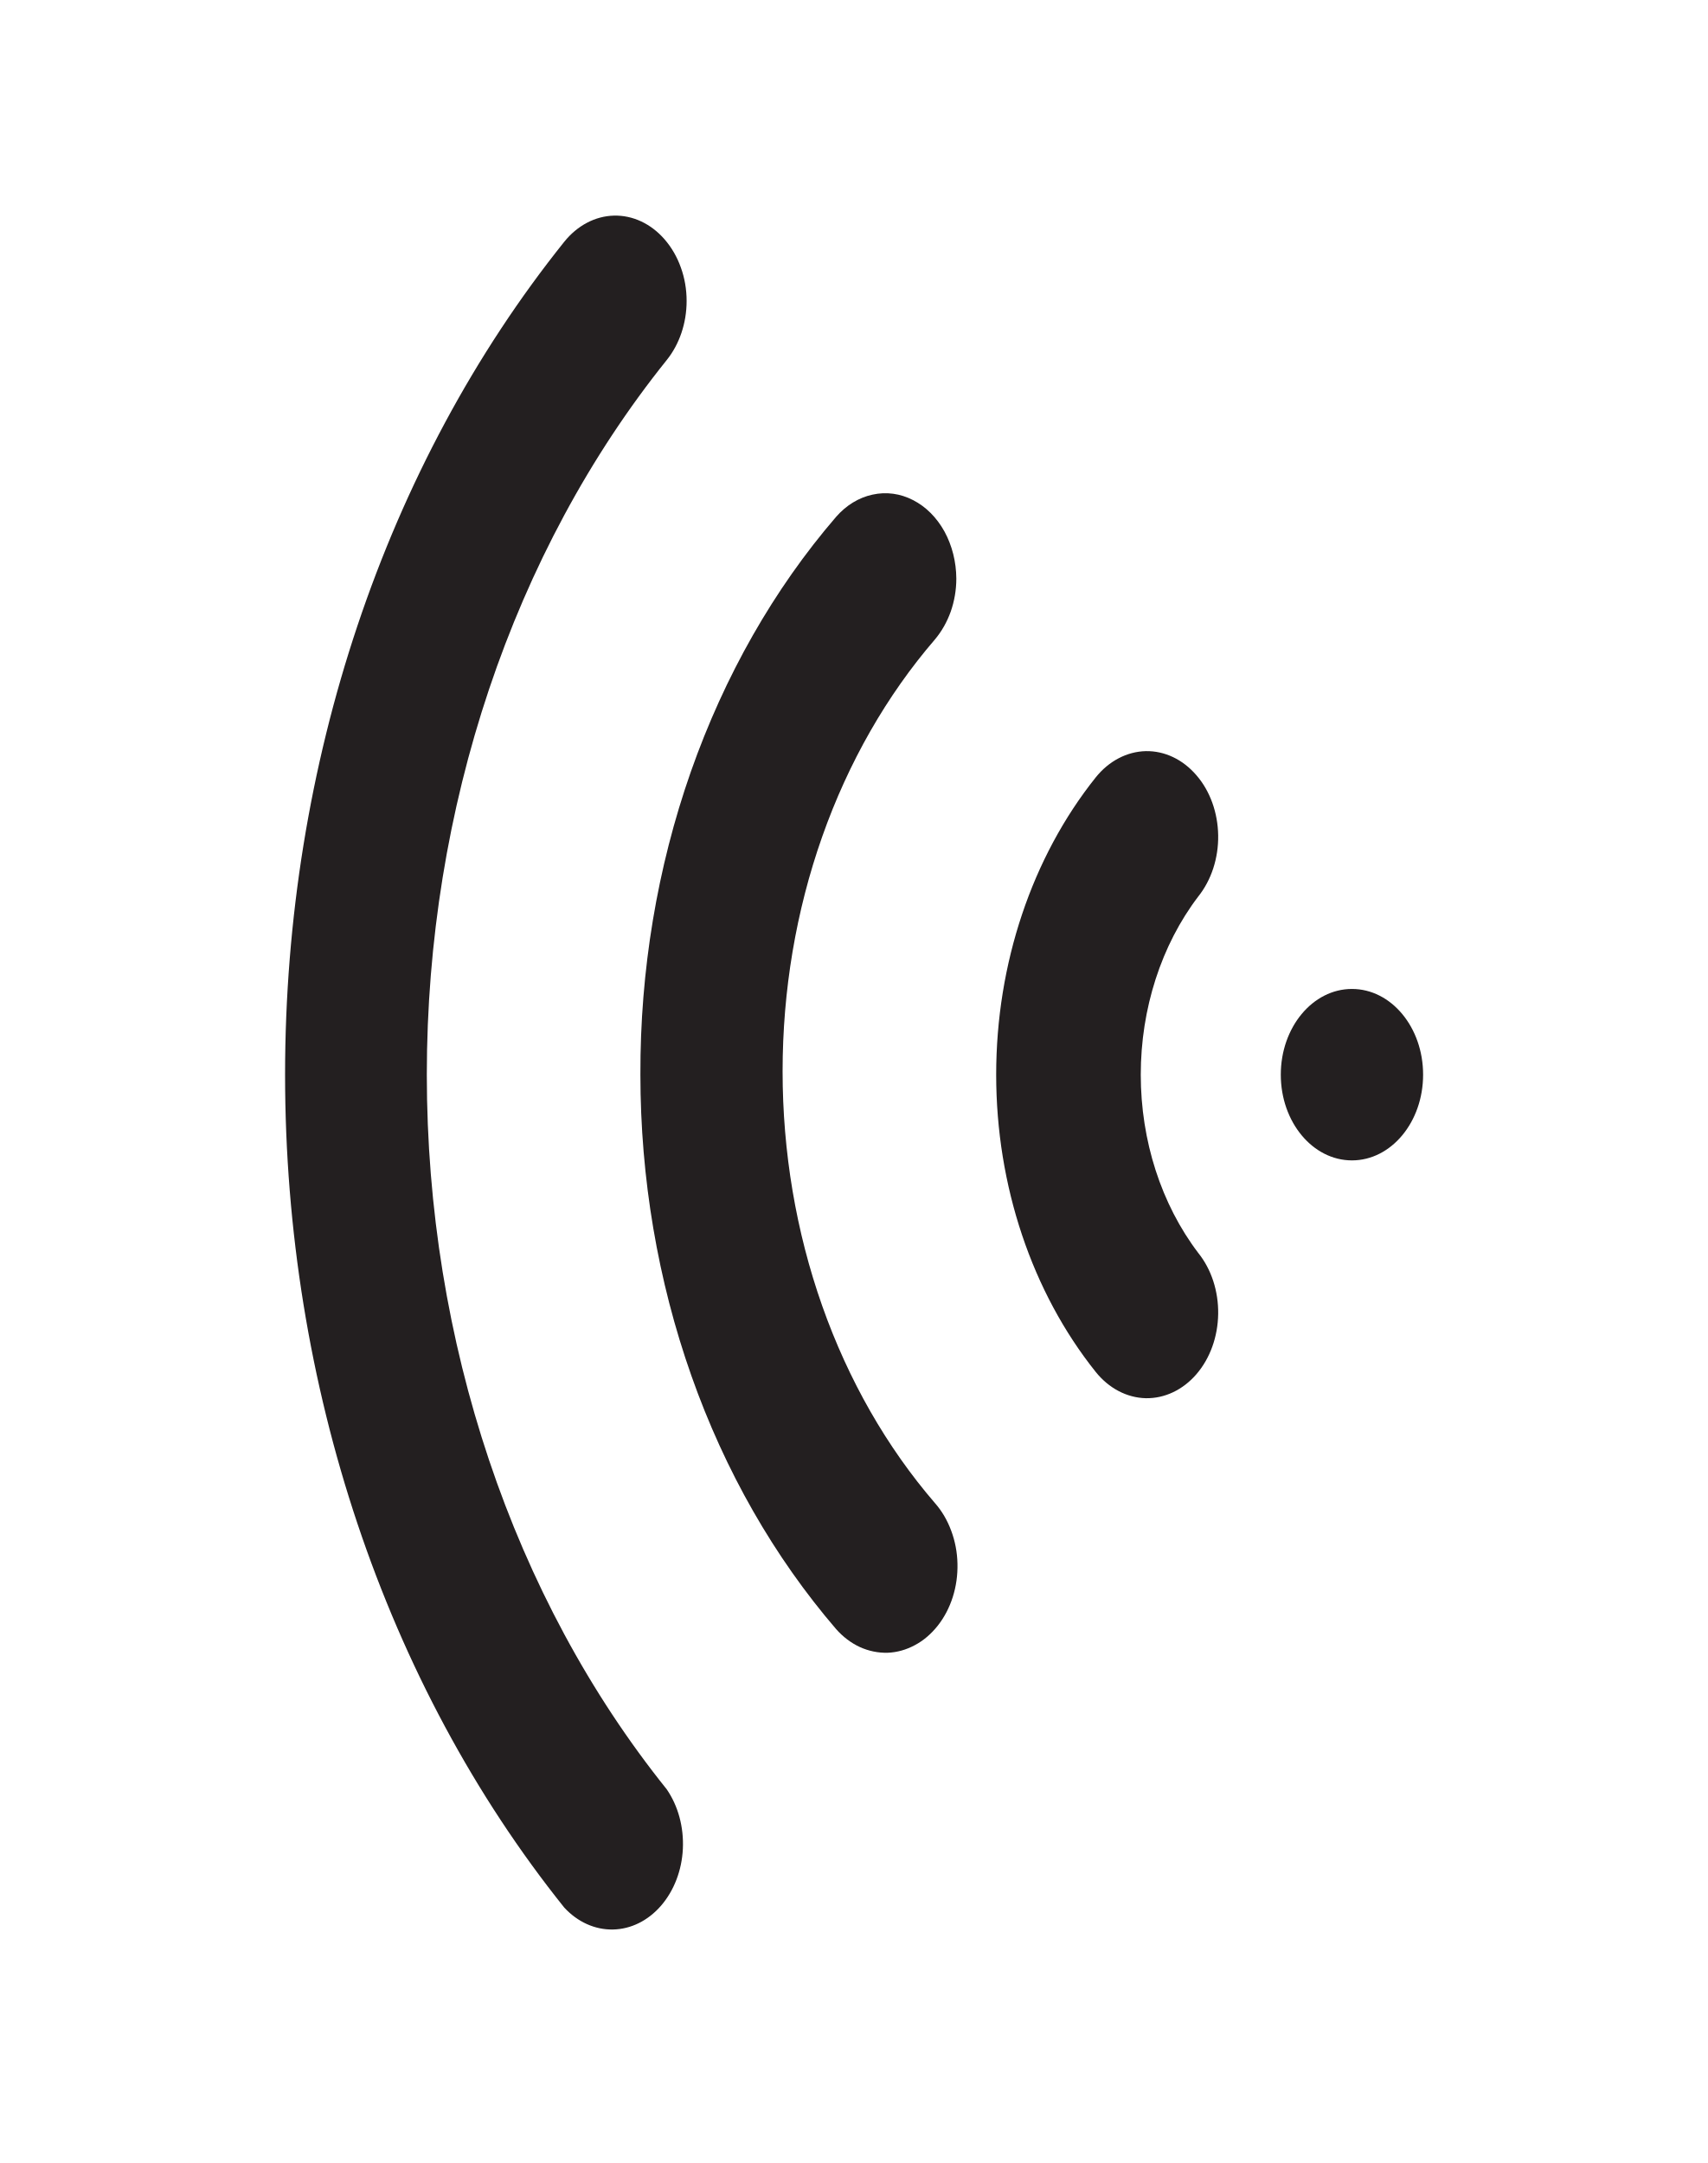
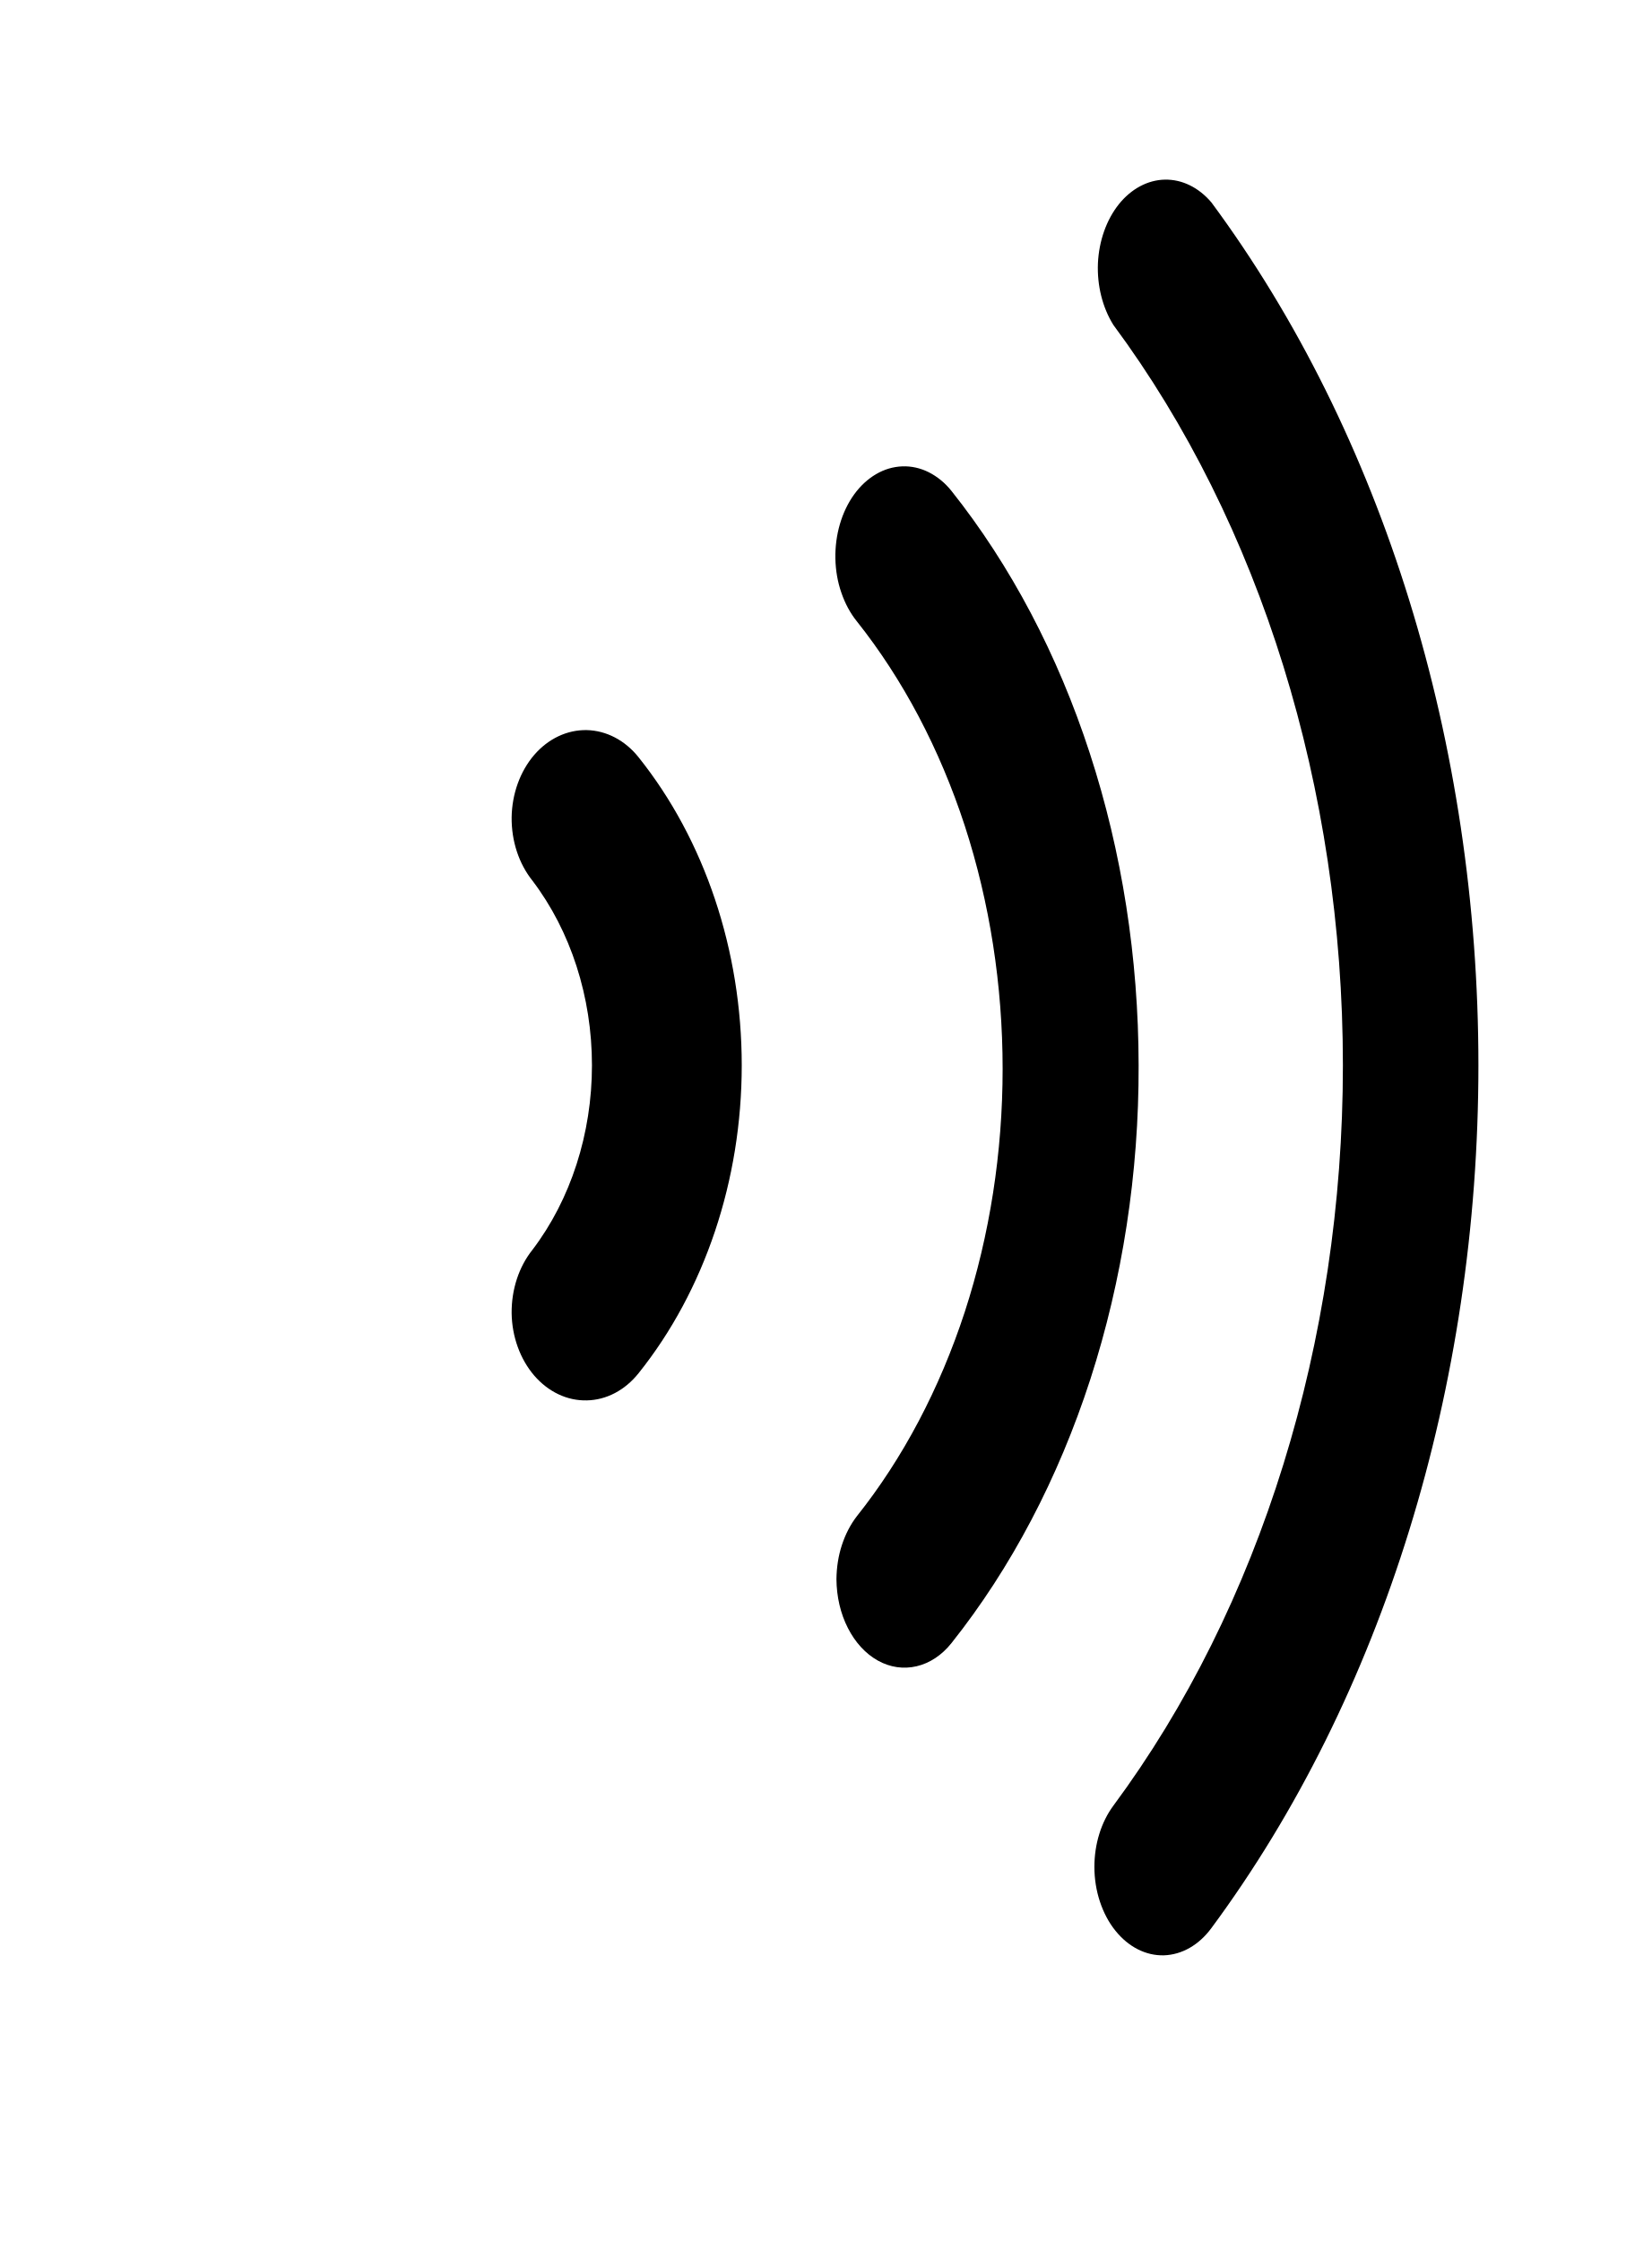
- <svg xmlns="http://www.w3.org/2000/svg" width="15" height="19" viewBox="0 0 15 19" fill="none">
-   <path d="M12.5 9.44C12.5 9.024 12.22 8.687 11.875 8.687C11.53 8.687 11.25 9.024 11.25 9.44C11.25 9.856 11.53 10.193 11.875 10.193C12.22 10.193 12.5 9.856 12.5 9.44Z" fill="#231F20" />
-   <path d="M8.75 9.44C8.75 10.414 9.064 11.35 9.625 12.052C9.74 12.195 9.898 12.278 10.064 12.282C10.23 12.285 10.39 12.209 10.509 12.071C10.629 11.932 10.697 11.742 10.7 11.542C10.703 11.342 10.64 11.149 10.525 11.006C10.2 10.578 10.02 10.02 10.02 9.44C10.02 8.861 10.2 8.302 10.525 7.875C10.64 7.731 10.703 7.538 10.7 7.338C10.697 7.139 10.629 6.948 10.509 6.81C10.39 6.671 10.23 6.595 10.064 6.598C9.898 6.602 9.74 6.685 9.625 6.828C9.064 7.53 8.75 8.466 8.75 9.44V9.44Z" fill="#231F20" />
-   <path d="M5.625 9.44C5.625 10.349 5.778 11.249 6.073 12.085C6.368 12.922 6.801 13.678 7.344 14.31C7.404 14.378 7.475 14.432 7.553 14.468C7.63 14.503 7.713 14.52 7.796 14.518C7.879 14.515 7.96 14.492 8.036 14.451C8.112 14.411 8.18 14.352 8.237 14.28C8.353 14.133 8.415 13.937 8.41 13.735C8.408 13.635 8.389 13.537 8.355 13.446C8.321 13.354 8.273 13.272 8.212 13.203C7.789 12.712 7.452 12.123 7.222 11.471C6.992 10.819 6.874 10.118 6.874 9.41C6.874 8.702 6.992 8.001 7.222 7.349C7.452 6.697 7.789 6.108 8.212 5.617C8.271 5.547 8.318 5.464 8.351 5.372C8.383 5.28 8.4 5.182 8.4 5.082C8.399 4.935 8.363 4.792 8.296 4.669C8.228 4.546 8.132 4.45 8.02 4.393C7.908 4.335 7.784 4.318 7.663 4.345C7.543 4.371 7.432 4.439 7.344 4.54C6.797 5.175 6.364 5.937 6.068 6.779C5.773 7.621 5.622 8.526 5.625 9.44V9.44Z" fill="#231F20" />
-   <path d="M4.956 2.124C3.383 4.088 2.504 6.711 2.504 9.44C2.504 12.169 3.383 14.792 4.956 16.756C5.073 16.883 5.226 16.952 5.384 16.949C5.542 16.946 5.693 16.871 5.807 16.739C5.92 16.608 5.989 16.43 5.998 16.24C6.007 16.05 5.957 15.864 5.856 15.717C4.504 14.033 3.749 11.782 3.749 9.44C3.749 7.098 4.504 4.847 5.856 3.163C5.968 3.024 6.031 2.838 6.031 2.644C6.031 2.542 6.014 2.442 5.98 2.349C5.947 2.256 5.898 2.172 5.837 2.102C5.718 1.965 5.558 1.89 5.393 1.894C5.228 1.898 5.071 1.981 4.956 2.124V2.124Z" fill="#231F20" />
+ <svg xmlns="http://www.w3.org/2000/svg" width="14" height="19" viewBox="0 0 14 19" fill="none">
+   <path d="M6.289 9.032C6.289 8.058 5.975 7.121 5.414 6.42C5.299 6.276 5.141 6.194 4.975 6.19C4.809 6.187 4.649 6.262 4.529 6.401C4.41 6.54 4.341 6.73 4.338 6.93C4.336 7.13 4.399 7.322 4.514 7.466C4.839 7.894 5.019 8.452 5.019 9.032C5.019 9.611 4.839 10.17 4.514 10.597C4.399 10.741 4.336 10.934 4.338 11.134C4.341 11.333 4.41 11.523 4.529 11.662C4.649 11.801 4.809 11.877 4.975 11.873C5.141 11.87 5.299 11.787 5.414 11.643C5.975 10.942 6.289 10.006 6.289 9.032Z" fill="black" />
+   <path d="M9.654 9.032C9.653 8.123 9.513 7.223 9.24 6.386C8.968 5.55 8.569 4.793 8.067 4.162C8.012 4.093 7.946 4.04 7.875 4.004C7.803 3.968 7.727 3.951 7.65 3.954C7.573 3.957 7.498 3.979 7.428 4.02C7.358 4.061 7.295 4.119 7.242 4.192C7.136 4.339 7.079 4.535 7.083 4.736C7.085 4.836 7.102 4.935 7.134 5.026C7.165 5.117 7.21 5.2 7.265 5.268C7.656 5.76 7.967 6.349 8.18 7.001C8.392 7.653 8.501 8.354 8.501 9.062C8.501 9.77 8.392 10.471 8.18 11.123C7.967 11.774 7.656 12.364 7.265 12.855C7.211 12.925 7.168 13.008 7.138 13.1C7.108 13.191 7.093 13.29 7.092 13.389C7.093 13.536 7.126 13.68 7.189 13.803C7.251 13.925 7.339 14.021 7.443 14.079C7.547 14.137 7.661 14.153 7.772 14.127C7.883 14.101 7.986 14.033 8.067 13.931C8.572 13.296 8.972 12.535 9.245 11.693C9.517 10.851 9.657 9.946 9.654 9.032Z" fill="black" />
+   <path d="M10.271 16.347C11.724 14.383 12.535 11.761 12.535 9.032C12.535 6.303 11.724 3.68 10.271 1.716C10.163 1.589 10.022 1.52 9.876 1.523C9.731 1.526 9.591 1.601 9.486 1.732C9.381 1.864 9.318 2.042 9.309 2.232C9.301 2.421 9.348 2.608 9.44 2.755C10.688 4.439 11.386 6.689 11.386 9.032C11.386 11.374 10.688 13.624 9.44 15.309C9.337 15.448 9.279 15.634 9.279 15.828C9.279 15.929 9.295 16.03 9.326 16.123C9.357 16.216 9.401 16.3 9.458 16.37C9.568 16.507 9.716 16.582 9.868 16.578C10.021 16.573 10.165 16.491 10.271 16.347Z" fill="black" />
</svg>
